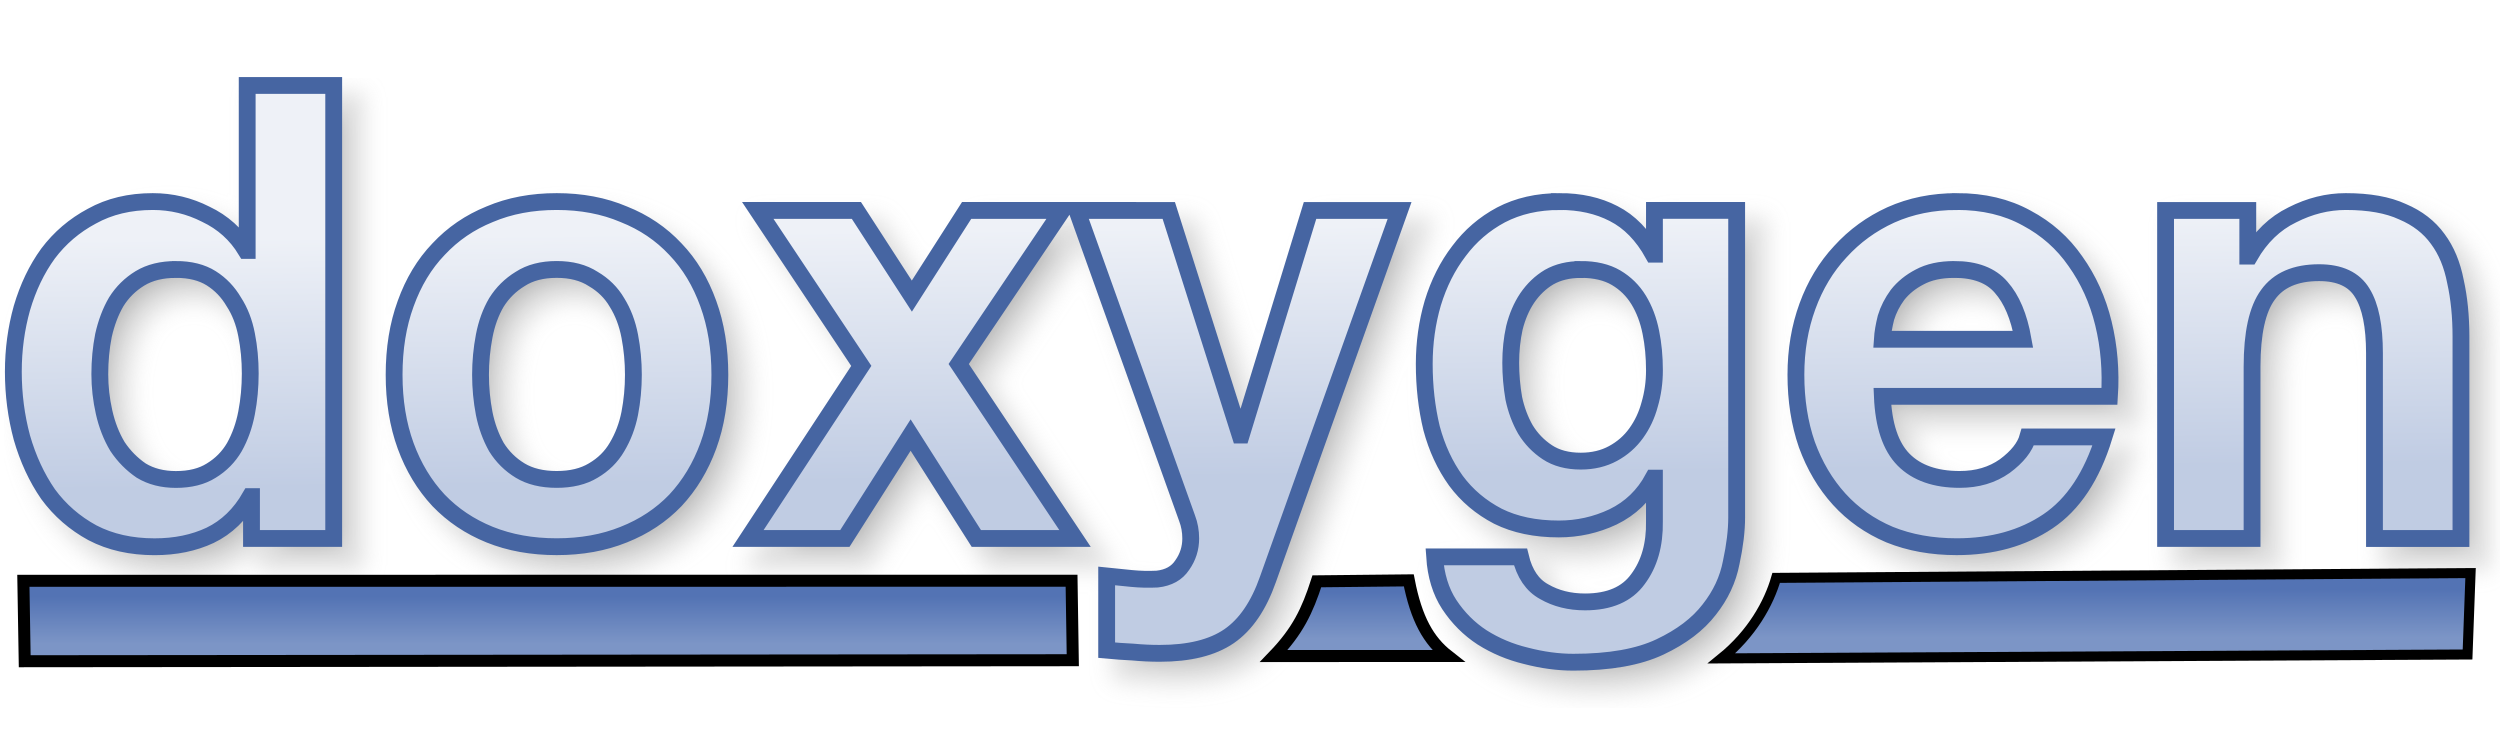
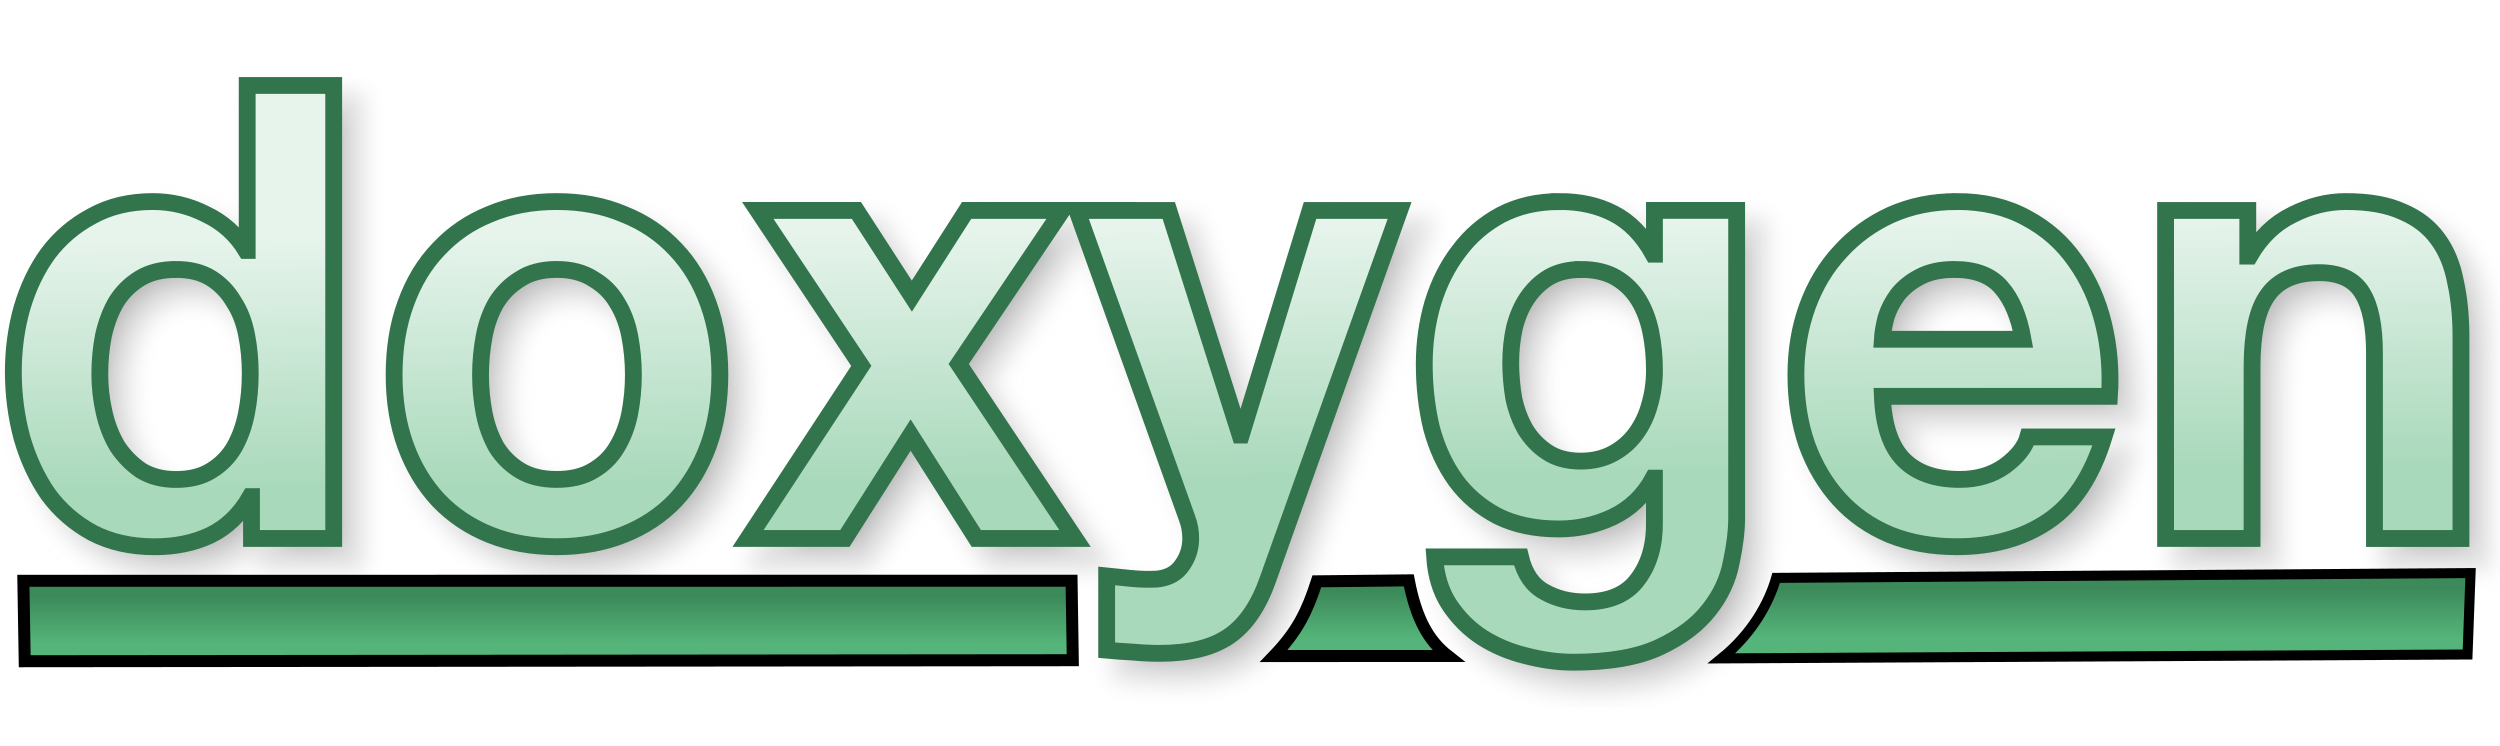
<svg xmlns="http://www.w3.org/2000/svg" xmlns:xlink="http://www.w3.org/1999/xlink" version="1.1" viewBox="0 0 104 31">
  <defs>
    <linearGradient id="a">
-       <stop stop-color="#5373B4" offset="0" />
-       <stop stop-color="#7C95C6" offset="1" />
+       <stop stop-color="#3C8A5A" offset="0" />
+       <stop stop-color="#55B479" offset="1" />
    </linearGradient>
    <linearGradient id="d" x1="31.474" x2="31.474" y1="24.821" y2="26.773" gradientUnits="userSpaceOnUse" xlink:href="#a" />
    <linearGradient id="c" x1="31.474" x2="31.474" y1="24.821" y2="26.773" gradientTransform="matrix(.6816 0 0 1.0248 72.391 -.91809)" gradientUnits="userSpaceOnUse" xlink:href="#a" />
    <linearGradient id="b" x1="56.295" x2="56.295" y1="24.622" y2="26.574" gradientUnits="userSpaceOnUse" xlink:href="#a" />
    <linearGradient id="e" x1="49.067" x2="48.956" y1="19.719" y2="9.523" gradientTransform="matrix(.97968 0 0 1.0207 -.25579 -.25579)" gradientUnits="userSpaceOnUse">
-       <stop stop-color="#C0CCE3" offset="0" />
-       <stop stop-color="#EEF1F7" offset="1" />
+       <stop stop-color="#A9D9BB" offset="0" />
+       <stop stop-color="#E7F4EC" offset="1" />
    </linearGradient>
    <filter id="f" x="-.011" y="-.045" width="1.021" height="1.091" color-interpolation-filters="sRGB">
      <feGaussianBlur stdDeviation="0.453" />
    </filter>
  </defs>
  <g>
    <path transform="translate(-2.5759 -27.848)" d="m13.609 32.203v6.863h-0.051c-0.405-0.669-0.963-1.171-1.672-1.506-0.692-0.352-1.428-0.527-2.205-0.527-0.963 0-1.807 0.203-2.533 0.607-0.726 0.387-1.334 0.906-1.824 1.557-0.473 0.651-0.835 1.409-1.088 2.272-0.236 0.845-0.355 1.724-0.355 2.639 0 0.95 0.119 1.864 0.355 2.744 0.253 0.88 0.615 1.663 1.088 2.35 0.49 0.669 1.107 1.207 1.85 1.611 0.743 0.387 1.604 0.58 2.584 0.58 0.861 0 1.631-0.158 2.307-0.475 0.692-0.334 1.25-0.872 1.672-1.611h0.051v1.742h3.42v-18.846zm12.875 4.83c-1.03 0-1.96 0.175-2.787 0.527-0.828 0.334-1.536 0.82-2.127 1.453-0.591 0.616-1.048 1.372-1.369 2.269-0.321 0.88-0.48 1.866-0.48 2.957s0.16 2.075 0.48 2.955c0.321 0.88 0.778 1.636 1.369 2.269 0.591 0.616 1.299 1.091 2.127 1.426 0.828 0.334 1.757 0.502 2.787 0.502 1.03 0 1.96-0.168 2.787-0.502 0.844-0.334 1.561-0.81 2.152-1.426 0.591-0.633 1.048-1.39 1.369-2.269 0.321-0.88 0.48-1.864 0.48-2.955s-0.16-2.077-0.48-2.957c-0.321-0.897-0.778-1.654-1.369-2.269-0.591-0.633-1.308-1.119-2.152-1.453-0.828-0.352-1.757-0.527-2.787-0.527zm41.715 0c-0.912 0-1.722 0.185-2.432 0.555-0.692 0.37-1.275 0.87-1.748 1.504-0.473 0.616-0.837 1.337-1.09 2.164-0.236 0.809-0.354 1.655-0.354 2.535 0 0.933 0.1 1.821 0.303 2.666 0.22 0.827 0.558 1.556 1.014 2.189 0.456 0.616 1.039 1.109 1.748 1.478 0.709 0.352 1.554 0.529 2.533 0.529 0.794 0 1.545-0.168 2.254-0.502 0.726-0.352 1.283-0.89 1.672-1.611h0.051v1.795c0.017 0.968-0.211 1.769-0.684 2.402-0.456 0.633-1.19 0.951-2.203 0.951-0.642 0-1.208-0.142-1.697-0.424-0.49-0.264-0.819-0.747-0.988-1.451h-3.572c0.051 0.774 0.253 1.435 0.607 1.98 0.372 0.563 0.829 1.019 1.369 1.371 0.557 0.352 1.166 0.607 1.824 0.766 0.676 0.176 1.333 0.266 1.975 0.266 1.503 0 2.703-0.212 3.598-0.635 0.895-0.422 1.58-0.941 2.053-1.557 0.473-0.598 0.777-1.249 0.912-1.953 0.152-0.704 0.227-1.329 0.227-1.875v-12.775h-3.42v1.822h-0.051c-0.439-0.792-0.988-1.355-1.647-1.69-0.642-0.334-1.393-0.502-2.254-0.502zm16.523 0c-0.996 0-1.909 0.185-2.736 0.555-0.811 0.37-1.512 0.88-2.103 1.531-0.591 0.633-1.046 1.39-1.367 2.269s-0.48 1.831-0.48 2.852c0 1.056 0.151 2.022 0.455 2.902 0.321 0.88 0.768 1.636 1.342 2.269 0.574 0.633 1.276 1.127 2.103 1.478 0.828 0.334 1.757 0.502 2.787 0.502 1.486 0 2.752-0.353 3.799-1.057 1.047-0.704 1.825-1.873 2.332-3.51h-3.168c-0.118 0.422-0.439 0.828-0.963 1.215-0.524 0.37-1.147 0.553-1.873 0.553-1.013 0-1.792-0.273-2.332-0.818-0.54-0.545-0.836-1.425-0.887-2.639h9.449c0.068-1.056-0.016-2.067-0.252-3.035-0.236-0.968-0.626-1.829-1.166-2.586-0.524-0.757-1.2-1.355-2.027-1.795-0.828-0.458-1.797-0.688-2.912-0.688zm16.189 0c-0.76 0-1.502 0.185-2.228 0.555-0.726 0.352-1.317 0.923-1.773 1.715h-0.076v-1.9h-3.42v13.646h3.598v-7.152c0-1.39 0.219-2.384 0.658-2.982 0.439-0.616 1.149-0.924 2.129-0.924 0.861 0 1.461 0.281 1.799 0.844 0.338 0.545 0.506 1.382 0.506 2.508v7.707h3.598v-8.393c0-0.845-0.076-1.611-0.229-2.297-0.135-0.704-0.38-1.292-0.734-1.768-0.355-0.493-0.844-0.873-1.469-1.137-0.608-0.282-1.395-0.422-2.357-0.422zm-66.063 0.369 4.307 6.467-4.713 7.18h4.029l2.736-4.303 2.734 4.303h4.106l-4.84-7.258 4.307-6.389h-3.977l-2.279 3.564-2.307-3.564zm13.275 0 4.584 12.803c0.101 0.264 0.152 0.545 0.152 0.844 0 0.405-0.117 0.775-0.354 1.109-0.22 0.334-0.566 0.527-1.039 0.58-0.355 0.018-0.71 0.01-1.065-0.025-0.355-0.035-0.701-0.07-1.039-0.105v3.088c0.372 0.035 0.735 0.061 1.09 0.078 0.372 0.035 0.744 0.053 1.115 0.053 1.233 0 2.194-0.238 2.887-0.713 0.692-0.475 1.233-1.266 1.621-2.375l5.473-15.336h-3.725l-2.861 9.344h-0.051l-2.965-9.344zm-37.48 2.455c0.591 0 1.082 0.123 1.471 0.369 0.388 0.246 0.699 0.572 0.936 0.977 0.253 0.387 0.432 0.845 0.533 1.373 0.101 0.51 0.152 1.048 0.152 1.611 0 0.563-0.051 1.107-0.152 1.635-0.101 0.528-0.271 1.004-0.508 1.426-0.236 0.405-0.556 0.73-0.961 0.977-0.388 0.246-0.88 0.369-1.471 0.369-0.557 0-1.038-0.123-1.443-0.369-0.388-0.264-0.718-0.597-0.988-1.002-0.253-0.422-0.438-0.898-0.557-1.426s-0.178-1.056-0.178-1.584c-1e-7 -0.563 0.051-1.099 0.152-1.609 0.118-0.528 0.295-0.996 0.531-1.4 0.253-0.405 0.583-0.73 0.988-0.977 0.405-0.246 0.903-0.369 1.494-0.369zm15.84 0c0.608 0 1.114 0.133 1.52 0.396 0.422 0.246 0.752 0.572 0.988 0.977 0.253 0.405 0.43 0.871 0.531 1.398 0.101 0.528 0.152 1.066 0.152 1.611 0 0.545-0.051 1.081-0.152 1.609-0.101 0.51-0.278 0.976-0.531 1.398-0.236 0.405-0.566 0.73-0.988 0.977-0.405 0.246-0.912 0.369-1.52 0.369-0.608 0-1.114-0.123-1.52-0.369s-0.735-0.572-0.988-0.977c-0.236-0.422-0.406-0.888-0.508-1.398-0.101-0.528-0.152-1.064-0.152-1.609 0-0.545 0.051-1.083 0.152-1.611 0.101-0.528 0.271-0.994 0.508-1.398 0.253-0.405 0.583-0.73 0.988-0.977 0.405-0.264 0.912-0.396 1.52-0.396zm42.602 0c0.591 0 1.08 0.115 1.469 0.344 0.388 0.229 0.701 0.537 0.938 0.924 0.236 0.387 0.406 0.835 0.508 1.346 0.101 0.493 0.15 1.021 0.15 1.584 0 0.493-0.066 0.968-0.201 1.426-0.118 0.44-0.305 0.836-0.559 1.188-0.253 0.352-0.574 0.633-0.963 0.844-0.388 0.211-0.835 0.318-1.342 0.318-0.557 0-1.021-0.125-1.393-0.371-0.372-0.246-0.676-0.562-0.912-0.949-0.22-0.387-0.381-0.818-0.482-1.293-0.084-0.493-0.127-0.986-0.127-1.478 0-0.51 0.051-0.994 0.152-1.451 0.118-0.475 0.297-0.89 0.533-1.242 0.253-0.37 0.557-0.66 0.912-0.871 0.372-0.211 0.81-0.316 1.316-0.316zm15.535 0c0.878 0 1.529 0.248 1.951 0.74 0.439 0.493 0.743 1.214 0.912 2.164h-5.854c0.017-0.264 0.068-0.564 0.152-0.898 0.101-0.334 0.263-0.65 0.482-0.949 0.236-0.299 0.541-0.547 0.912-0.74 0.388-0.211 0.869-0.316 1.443-0.316z" filter="url(#f)" opacity=".3" stroke="#969696" xlink:href="#path141" />
    <path d="m0.972 24.161 43.605-0.002 0.051 3.306-43.6 0.042z" fill="url(#d)" stroke="#000" stroke-width=".5" />
-     <path d="m10.283 3.555v6.863h-0.051c-0.405-0.669-0.963-1.171-1.672-1.506-0.692-0.352-1.428-0.527-2.205-0.527-0.963 0-1.807 0.203-2.533 0.607-0.726 0.387-1.334 0.906-1.824 1.557-0.473 0.651-0.835 1.409-1.088 2.272-0.236 0.845-0.355 1.724-0.355 2.639 0 0.95 0.119 1.864 0.355 2.744 0.253 0.88 0.615 1.663 1.088 2.35 0.49 0.669 1.107 1.207 1.85 1.611 0.743 0.387 1.604 0.58 2.584 0.58 0.861 0 1.631-0.158 2.307-0.475 0.692-0.334 1.25-0.872 1.672-1.611h0.051v1.742h3.42v-18.846zm12.875 4.83c-1.03 0-1.96 0.175-2.787 0.527-0.828 0.334-1.536 0.82-2.127 1.453-0.591 0.616-1.048 1.372-1.369 2.269-0.321 0.88-0.48 1.866-0.48 2.957s0.16 2.075 0.48 2.955c0.321 0.88 0.778 1.636 1.369 2.269 0.591 0.616 1.299 1.091 2.127 1.426 0.828 0.334 1.757 0.502 2.787 0.502 1.03 0 1.96-0.168 2.787-0.502 0.844-0.334 1.561-0.81 2.152-1.426 0.591-0.633 1.048-1.39 1.369-2.269 0.321-0.88 0.48-1.864 0.48-2.955s-0.16-2.077-0.48-2.957c-0.321-0.897-0.778-1.654-1.369-2.269-0.591-0.633-1.308-1.119-2.152-1.453-0.828-0.352-1.757-0.527-2.787-0.527zm41.715 0c-0.912 0-1.722 0.185-2.432 0.555-0.692 0.37-1.275 0.87-1.748 1.504-0.473 0.616-0.837 1.337-1.09 2.164-0.236 0.809-0.354 1.655-0.354 2.535 0 0.933 0.1 1.821 0.303 2.666 0.22 0.827 0.558 1.556 1.014 2.189 0.456 0.616 1.039 1.109 1.748 1.478 0.709 0.352 1.554 0.529 2.533 0.529 0.794 0 1.545-0.168 2.254-0.502 0.726-0.352 1.283-0.89 1.672-1.611h0.051v1.795c0.017 0.968-0.211 1.769-0.684 2.402-0.456 0.633-1.19 0.951-2.203 0.951-0.642 0-1.208-0.142-1.697-0.424-0.49-0.264-0.819-0.747-0.988-1.451h-3.572c0.051 0.774 0.253 1.435 0.607 1.98 0.372 0.563 0.829 1.019 1.369 1.371 0.557 0.352 1.166 0.607 1.824 0.766 0.676 0.176 1.333 0.266 1.975 0.266 1.503 0 2.703-0.212 3.598-0.635 0.895-0.422 1.58-0.941 2.053-1.557 0.473-0.598 0.777-1.249 0.912-1.953 0.152-0.704 0.227-1.329 0.227-1.875v-12.775h-3.42v1.822h-0.051c-0.439-0.792-0.988-1.355-1.647-1.69-0.642-0.334-1.393-0.502-2.254-0.502zm16.523 0c-0.996 0-1.909 0.185-2.736 0.555-0.811 0.37-1.512 0.88-2.103 1.531-0.591 0.633-1.046 1.39-1.367 2.269s-0.48 1.831-0.48 2.852c0 1.056 0.151 2.022 0.455 2.902 0.321 0.88 0.768 1.636 1.342 2.269 0.574 0.633 1.276 1.127 2.103 1.478 0.828 0.334 1.757 0.502 2.787 0.502 1.486 0 2.752-0.353 3.799-1.057 1.047-0.704 1.825-1.873 2.332-3.51h-3.168c-0.118 0.422-0.439 0.828-0.963 1.215-0.524 0.37-1.147 0.553-1.873 0.553-1.013 0-1.792-0.273-2.332-0.818-0.54-0.545-0.836-1.425-0.887-2.639h9.449c0.068-1.056-0.016-2.067-0.252-3.035-0.236-0.968-0.626-1.829-1.166-2.586-0.524-0.757-1.2-1.355-2.027-1.795-0.828-0.458-1.797-0.688-2.912-0.688zm16.189 0c-0.76 0-1.502 0.185-2.228 0.555-0.726 0.352-1.317 0.923-1.773 1.715h-0.076v-1.9h-3.42v13.646h3.598v-7.152c0-1.39 0.219-2.384 0.658-2.982 0.439-0.616 1.149-0.924 2.129-0.924 0.861 0 1.461 0.281 1.799 0.844 0.338 0.545 0.506 1.382 0.506 2.508v7.707h3.598v-8.393c0-0.845-0.076-1.611-0.229-2.297-0.135-0.704-0.38-1.292-0.734-1.768-0.355-0.493-0.844-0.873-1.469-1.137-0.608-0.282-1.395-0.422-2.357-0.422zm-66.062 0.369 4.307 6.467-4.713 7.18h4.029l2.736-4.303 2.734 4.303h4.106l-4.84-7.258 4.307-6.389h-3.977l-2.279 3.564-2.307-3.564zm13.275 0 4.584 12.803c0.101 0.264 0.152 0.545 0.152 0.844 0 0.405-0.117 0.775-0.354 1.109-0.22 0.334-0.566 0.527-1.039 0.58-0.355 0.018-0.71 0.01-1.065-0.025-0.355-0.035-0.701-0.07-1.039-0.105v3.088c0.372 0.035 0.735 0.061 1.09 0.078 0.372 0.035 0.744 0.053 1.115 0.053 1.233 0 2.194-0.238 2.887-0.713 0.692-0.475 1.233-1.266 1.621-2.375l5.473-15.336h-3.725l-2.861 9.344h-0.051l-2.965-9.344zm-37.48 2.455c0.591 0 1.082 0.123 1.471 0.369s0.699 0.572 0.936 0.977c0.253 0.387 0.432 0.845 0.533 1.373 0.101 0.51 0.152 1.048 0.152 1.611 0 0.563-0.051 1.107-0.152 1.635-0.101 0.528-0.271 1.004-0.508 1.426-0.236 0.405-0.556 0.73-0.961 0.977-0.388 0.246-0.88 0.369-1.471 0.369-0.557 0-1.038-0.123-1.443-0.369-0.388-0.264-0.718-0.597-0.988-1.002-0.253-0.422-0.438-0.898-0.557-1.426s-0.178-1.056-0.178-1.584c-1e-7 -0.563 0.051-1.099 0.152-1.609 0.118-0.528 0.295-0.996 0.531-1.4 0.253-0.405 0.583-0.73 0.988-0.977 0.405-0.246 0.903-0.369 1.494-0.369zm15.84 0c0.608 0 1.114 0.133 1.52 0.396 0.422 0.246 0.752 0.572 0.988 0.977 0.253 0.405 0.43 0.871 0.531 1.398 0.101 0.528 0.152 1.066 0.152 1.611 0 0.545-0.051 1.081-0.152 1.609-0.101 0.51-0.278 0.976-0.531 1.398-0.236 0.405-0.566 0.73-0.988 0.977-0.405 0.246-0.912 0.369-1.52 0.369-0.608 0-1.114-0.123-1.52-0.369s-0.735-0.572-0.988-0.977c-0.236-0.422-0.406-0.888-0.508-1.398-0.101-0.528-0.152-1.064-0.152-1.609 0-0.545 0.051-1.083 0.152-1.611 0.101-0.528 0.271-0.994 0.508-1.398 0.253-0.405 0.583-0.73 0.988-0.977 0.405-0.264 0.912-0.396 1.52-0.396zm42.602 0c0.591 0 1.08 0.115 1.469 0.344 0.388 0.229 0.701 0.537 0.938 0.924 0.236 0.387 0.406 0.835 0.508 1.346 0.101 0.493 0.15 1.021 0.15 1.584 0 0.493-0.066 0.968-0.201 1.426-0.118 0.44-0.305 0.836-0.559 1.188-0.253 0.352-0.574 0.633-0.963 0.844-0.388 0.211-0.835 0.318-1.342 0.318-0.557 0-1.021-0.125-1.393-0.371-0.372-0.246-0.676-0.562-0.912-0.949-0.22-0.387-0.381-0.818-0.482-1.293-0.084-0.493-0.127-0.986-0.127-1.478 0-0.51 0.051-0.994 0.152-1.451 0.118-0.475 0.297-0.89 0.533-1.242 0.253-0.37 0.557-0.66 0.912-0.871 0.372-0.211 0.81-0.316 1.316-0.316zm15.535 0c0.878 0 1.529 0.248 1.951 0.74 0.439 0.493 0.743 1.214 0.912 2.164h-5.854c0.017-0.264 0.068-0.564 0.152-0.898 0.101-0.334 0.263-0.65 0.482-0.949 0.236-0.299 0.541-0.547 0.912-0.74 0.388-0.211 0.869-0.316 1.443-0.316z" fill="url(#e)" stroke="#4665A2" stroke-width=".7" />
+     <path d="m10.283 3.555v6.863h-0.051c-0.405-0.669-0.963-1.171-1.672-1.506-0.692-0.352-1.428-0.527-2.205-0.527-0.963 0-1.807 0.203-2.533 0.607-0.726 0.387-1.334 0.906-1.824 1.557-0.473 0.651-0.835 1.409-1.088 2.272-0.236 0.845-0.355 1.724-0.355 2.639 0 0.95 0.119 1.864 0.355 2.744 0.253 0.88 0.615 1.663 1.088 2.35 0.49 0.669 1.107 1.207 1.85 1.611 0.743 0.387 1.604 0.58 2.584 0.58 0.861 0 1.631-0.158 2.307-0.475 0.692-0.334 1.25-0.872 1.672-1.611h0.051v1.742h3.42v-18.846zm12.875 4.83c-1.03 0-1.96 0.175-2.787 0.527-0.828 0.334-1.536 0.82-2.127 1.453-0.591 0.616-1.048 1.372-1.369 2.269-0.321 0.88-0.48 1.866-0.48 2.957s0.16 2.075 0.48 2.955c0.321 0.88 0.778 1.636 1.369 2.269 0.591 0.616 1.299 1.091 2.127 1.426 0.828 0.334 1.757 0.502 2.787 0.502 1.03 0 1.96-0.168 2.787-0.502 0.844-0.334 1.561-0.81 2.152-1.426 0.591-0.633 1.048-1.39 1.369-2.269 0.321-0.88 0.48-1.864 0.48-2.955s-0.16-2.077-0.48-2.957c-0.321-0.897-0.778-1.654-1.369-2.269-0.591-0.633-1.308-1.119-2.152-1.453-0.828-0.352-1.757-0.527-2.787-0.527zm41.715 0c-0.912 0-1.722 0.185-2.432 0.555-0.692 0.37-1.275 0.87-1.748 1.504-0.473 0.616-0.837 1.337-1.09 2.164-0.236 0.809-0.354 1.655-0.354 2.535 0 0.933 0.1 1.821 0.303 2.666 0.22 0.827 0.558 1.556 1.014 2.189 0.456 0.616 1.039 1.109 1.748 1.478 0.709 0.352 1.554 0.529 2.533 0.529 0.794 0 1.545-0.168 2.254-0.502 0.726-0.352 1.283-0.89 1.672-1.611h0.051v1.795c0.017 0.968-0.211 1.769-0.684 2.402-0.456 0.633-1.19 0.951-2.203 0.951-0.642 0-1.208-0.142-1.697-0.424-0.49-0.264-0.819-0.747-0.988-1.451h-3.572c0.051 0.774 0.253 1.435 0.607 1.98 0.372 0.563 0.829 1.019 1.369 1.371 0.557 0.352 1.166 0.607 1.824 0.766 0.676 0.176 1.333 0.266 1.975 0.266 1.503 0 2.703-0.212 3.598-0.635 0.895-0.422 1.58-0.941 2.053-1.557 0.473-0.598 0.777-1.249 0.912-1.953 0.152-0.704 0.227-1.329 0.227-1.875v-12.775h-3.42v1.822h-0.051c-0.439-0.792-0.988-1.355-1.647-1.69-0.642-0.334-1.393-0.502-2.254-0.502zm16.523 0c-0.996 0-1.909 0.185-2.736 0.555-0.811 0.37-1.512 0.88-2.103 1.531-0.591 0.633-1.046 1.39-1.367 2.269s-0.48 1.831-0.48 2.852c0 1.056 0.151 2.022 0.455 2.902 0.321 0.88 0.768 1.636 1.342 2.269 0.574 0.633 1.276 1.127 2.103 1.478 0.828 0.334 1.757 0.502 2.787 0.502 1.486 0 2.752-0.353 3.799-1.057 1.047-0.704 1.825-1.873 2.332-3.51h-3.168c-0.118 0.422-0.439 0.828-0.963 1.215-0.524 0.37-1.147 0.553-1.873 0.553-1.013 0-1.792-0.273-2.332-0.818-0.54-0.545-0.836-1.425-0.887-2.639h9.449c0.068-1.056-0.016-2.067-0.252-3.035-0.236-0.968-0.626-1.829-1.166-2.586-0.524-0.757-1.2-1.355-2.027-1.795-0.828-0.458-1.797-0.688-2.912-0.688zm16.189 0c-0.76 0-1.502 0.185-2.228 0.555-0.726 0.352-1.317 0.923-1.773 1.715h-0.076v-1.9h-3.42v13.646h3.598v-7.152c0-1.39 0.219-2.384 0.658-2.982 0.439-0.616 1.149-0.924 2.129-0.924 0.861 0 1.461 0.281 1.799 0.844 0.338 0.545 0.506 1.382 0.506 2.508v7.707h3.598v-8.393c0-0.845-0.076-1.611-0.229-2.297-0.135-0.704-0.38-1.292-0.734-1.768-0.355-0.493-0.844-0.873-1.469-1.137-0.608-0.282-1.395-0.422-2.357-0.422zm-66.062 0.369 4.307 6.467-4.713 7.18h4.029l2.736-4.303 2.734 4.303h4.106l-4.84-7.258 4.307-6.389h-3.977l-2.279 3.564-2.307-3.564zm13.275 0 4.584 12.803c0.101 0.264 0.152 0.545 0.152 0.844 0 0.405-0.117 0.775-0.354 1.109-0.22 0.334-0.566 0.527-1.039 0.58-0.355 0.018-0.71 0.01-1.065-0.025-0.355-0.035-0.701-0.07-1.039-0.105v3.088c0.372 0.035 0.735 0.061 1.09 0.078 0.372 0.035 0.744 0.053 1.115 0.053 1.233 0 2.194-0.238 2.887-0.713 0.692-0.475 1.233-1.266 1.621-2.375l5.473-15.336h-3.725l-2.861 9.344h-0.051l-2.965-9.344zm-37.48 2.455c0.591 0 1.082 0.123 1.471 0.369s0.699 0.572 0.936 0.977c0.253 0.387 0.432 0.845 0.533 1.373 0.101 0.51 0.152 1.048 0.152 1.611 0 0.563-0.051 1.107-0.152 1.635-0.101 0.528-0.271 1.004-0.508 1.426-0.236 0.405-0.556 0.73-0.961 0.977-0.388 0.246-0.88 0.369-1.471 0.369-0.557 0-1.038-0.123-1.443-0.369-0.388-0.264-0.718-0.597-0.988-1.002-0.253-0.422-0.438-0.898-0.557-1.426s-0.178-1.056-0.178-1.584c-1e-7 -0.563 0.051-1.099 0.152-1.609 0.118-0.528 0.295-0.996 0.531-1.4 0.253-0.405 0.583-0.73 0.988-0.977 0.405-0.246 0.903-0.369 1.494-0.369zm15.84 0c0.608 0 1.114 0.133 1.52 0.396 0.422 0.246 0.752 0.572 0.988 0.977 0.253 0.405 0.43 0.871 0.531 1.398 0.101 0.528 0.152 1.066 0.152 1.611 0 0.545-0.051 1.081-0.152 1.609-0.101 0.51-0.278 0.976-0.531 1.398-0.236 0.405-0.566 0.73-0.988 0.977-0.405 0.246-0.912 0.369-1.52 0.369-0.608 0-1.114-0.123-1.52-0.369s-0.735-0.572-0.988-0.977c-0.236-0.422-0.406-0.888-0.508-1.398-0.101-0.528-0.152-1.064-0.152-1.609 0-0.545 0.051-1.083 0.152-1.611 0.101-0.528 0.271-0.994 0.508-1.398 0.253-0.405 0.583-0.73 0.988-0.977 0.405-0.264 0.912-0.396 1.52-0.396zm42.602 0c0.591 0 1.08 0.115 1.469 0.344 0.388 0.229 0.701 0.537 0.938 0.924 0.236 0.387 0.406 0.835 0.508 1.346 0.101 0.493 0.15 1.021 0.15 1.584 0 0.493-0.066 0.968-0.201 1.426-0.118 0.44-0.305 0.836-0.559 1.188-0.253 0.352-0.574 0.633-0.963 0.844-0.388 0.211-0.835 0.318-1.342 0.318-0.557 0-1.021-0.125-1.393-0.371-0.372-0.246-0.676-0.562-0.912-0.949-0.22-0.387-0.381-0.818-0.482-1.293-0.084-0.493-0.127-0.986-0.127-1.478 0-0.51 0.051-0.994 0.152-1.451 0.118-0.475 0.297-0.89 0.533-1.242 0.253-0.37 0.557-0.66 0.912-0.871 0.372-0.211 0.81-0.316 1.316-0.316zm15.535 0c0.878 0 1.529 0.248 1.951 0.74 0.439 0.493 0.743 1.214 0.912 2.164h-5.854c0.017-0.264 0.068-0.564 0.152-0.898 0.101-0.334 0.263-0.65 0.482-0.949 0.236-0.299 0.541-0.547 0.912-0.74 0.388-0.211 0.869-0.316 1.443-0.316z" fill="url(#e)" stroke="#32744C" stroke-width=".7" />
    <path d="m52.988 27.291c0.996-1.036 1.394-1.873 1.793-3.108l3.825-0.04c0.311 1.61 0.824 2.514 1.633 3.147z" fill="url(#b)" stroke="#000" stroke-width=".5" />
    <path d="m73.89 24.04 28.885-0.201-0.125 3.388-31.033 0.162c1.262-1.023 1.966-2.286 2.272-3.349z" fill="url(#c)" stroke="#000" stroke-width=".418" />
  </g>
</svg>
